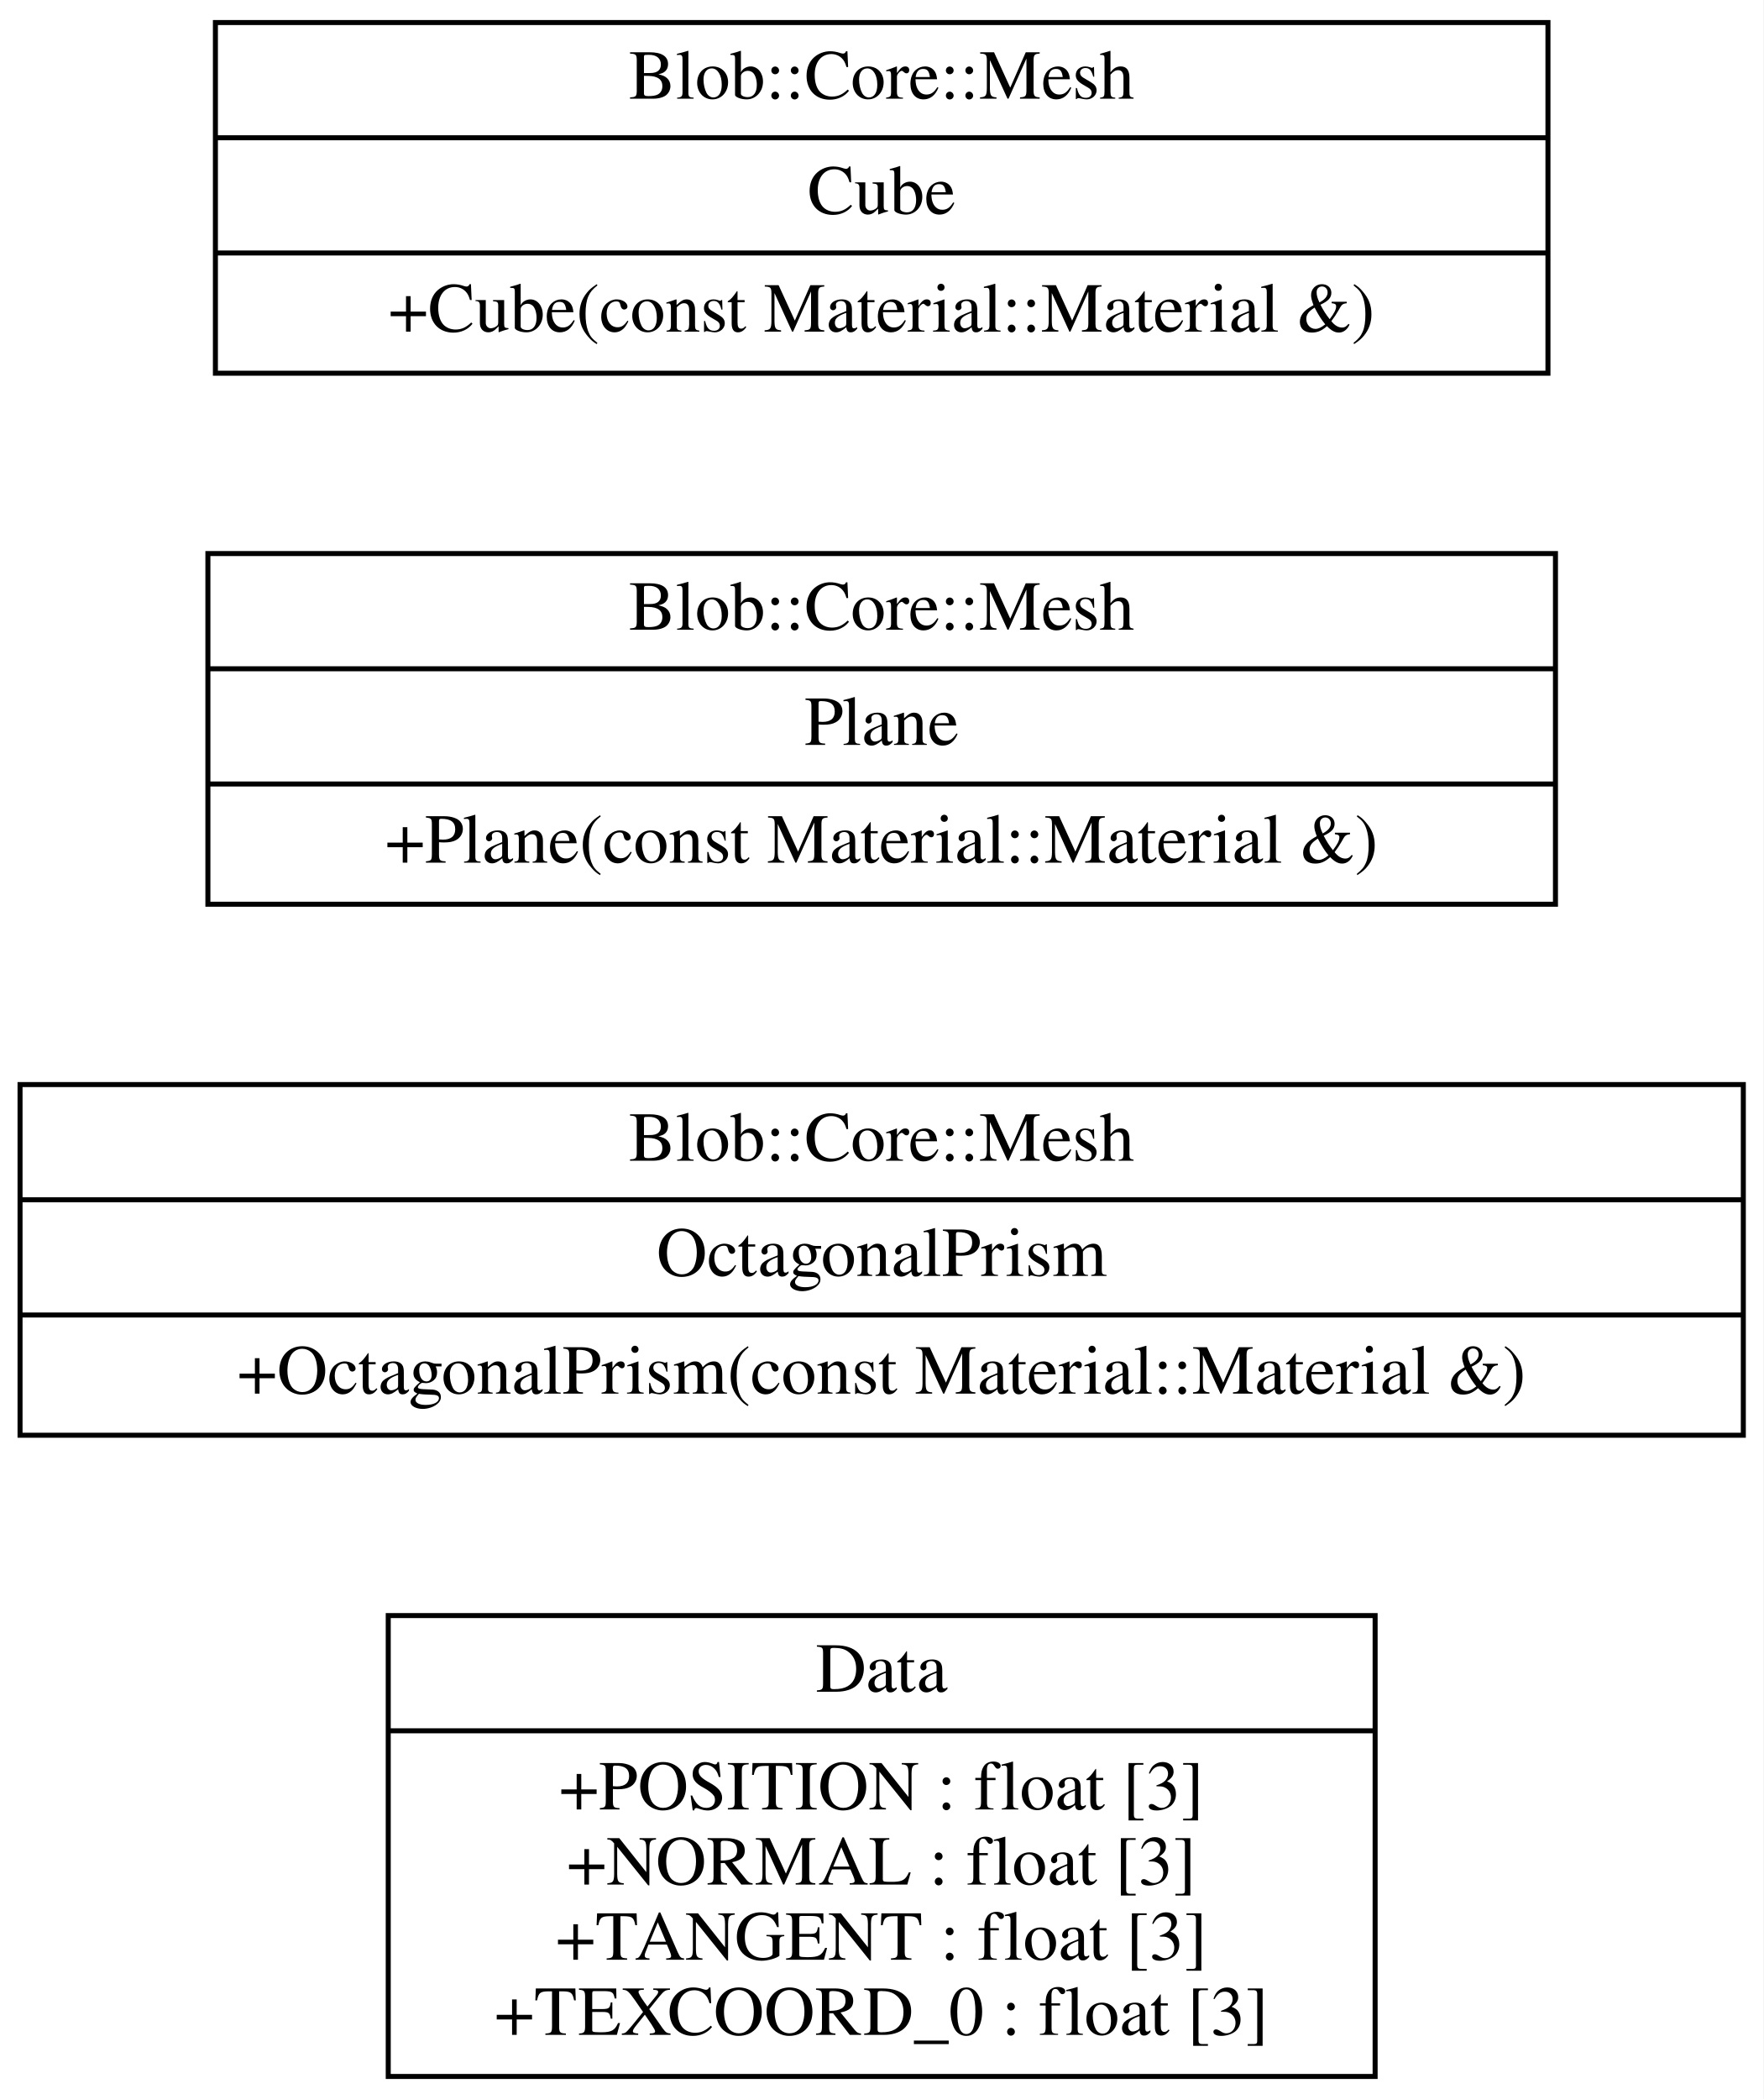
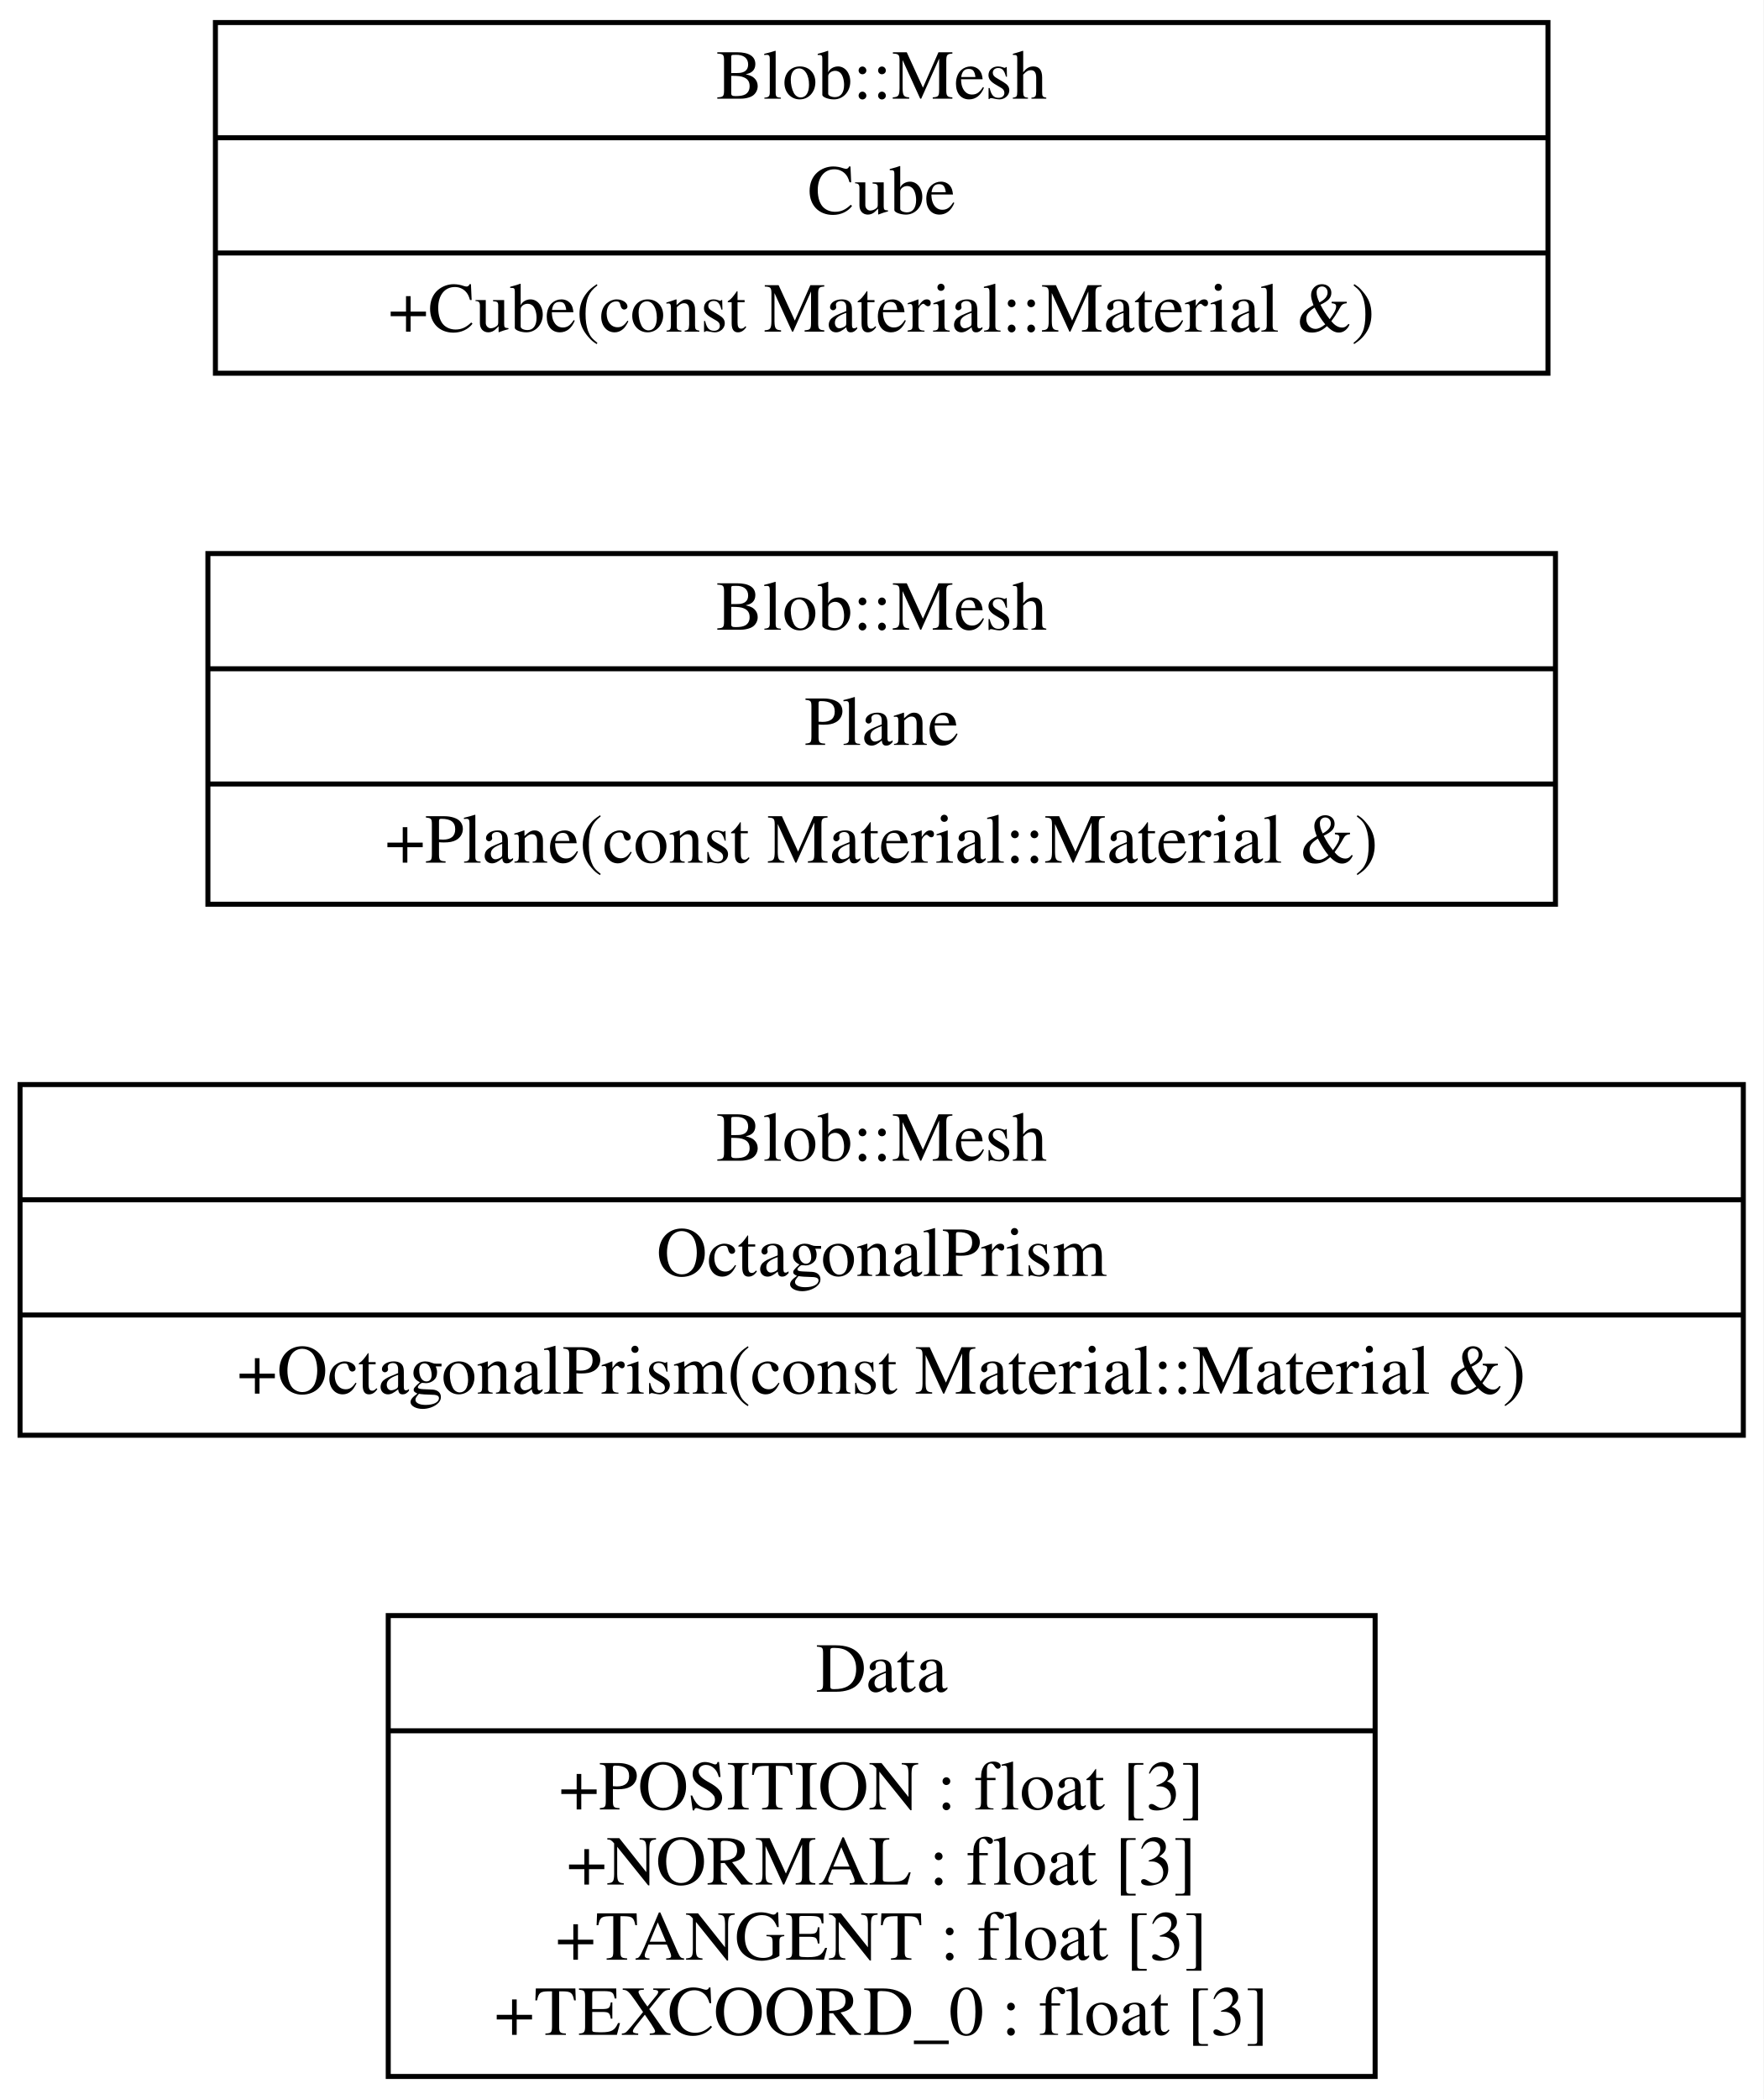
<svg xmlns="http://www.w3.org/2000/svg" width="352pt" height="419pt" viewBox="0.00 0.00 352.00 419.00">
  <g id="graph0" class="graph" transform="scale(1 1) rotate(0) translate(4 415)">
    <polygon fill="white" stroke="transparent" points="-4,4 -4,-415 348,-415 348,4 -4,4" />
    <g id="node1" class="node">
      <polygon fill="none" stroke="black" points="39,-340.5 39,-410.5 305,-410.5 305,-340.5 39,-340.5" />
-       <text text-anchor="middle" x="172" y="-395.3" font-family="Times,serif" font-size="14.00">Blob::Core::Mesh</text>
+       <text text-anchor="middle" x="172" y="-395.3" font-family="Times,serif" font-size="14.00">Blob::Mesh</text>
      <polyline fill="none" stroke="black" points="39,-387.5 305,-387.5 " />
      <text text-anchor="middle" x="172" y="-372.3" font-family="Times,serif" font-size="14.00">Cube</text>
      <polyline fill="none" stroke="black" points="39,-364.5 305,-364.5 " />
      <text text-anchor="middle" x="172" y="-348.8" font-family="Times,serif" font-size="14.00">+Cube(const Material::Material &amp;)</text>
    </g>
    <g id="node2" class="node">
      <polygon fill="none" stroke="black" points="37.5,-234.5 37.5,-304.5 306.5,-304.5 306.5,-234.5 37.5,-234.5" />
-       <text text-anchor="middle" x="172" y="-289.3" font-family="Times,serif" font-size="14.00">Blob::Core::Mesh</text>
+       <text text-anchor="middle" x="172" y="-289.3" font-family="Times,serif" font-size="14.00">Blob::Mesh</text>
      <polyline fill="none" stroke="black" points="37.5,-281.5 306.5,-281.5 " />
      <text text-anchor="middle" x="172" y="-266.3" font-family="Times,serif" font-size="14.00">Plane</text>
      <polyline fill="none" stroke="black" points="37.5,-258.5 306.5,-258.5 " />
      <text text-anchor="middle" x="172" y="-242.8" font-family="Times,serif" font-size="14.00">+Plane(const Material::Material &amp;)</text>
    </g>
    <g id="node3" class="node">
      <polygon fill="none" stroke="black" points="0,-128.5 0,-198.5 344,-198.5 344,-128.5 0,-128.5" />
-       <text text-anchor="middle" x="172" y="-183.3" font-family="Times,serif" font-size="14.00">Blob::Core::Mesh</text>
+       <text text-anchor="middle" x="172" y="-183.3" font-family="Times,serif" font-size="14.00">Blob::Mesh</text>
      <polyline fill="none" stroke="black" points="0,-175.5 344,-175.5 " />
      <text text-anchor="middle" x="172" y="-160.3" font-family="Times,serif" font-size="14.00">OctagonalPrism</text>
      <polyline fill="none" stroke="black" points="0,-152.5 344,-152.5 " />
      <text text-anchor="middle" x="172" y="-136.8" font-family="Times,serif" font-size="14.00">+OctagonalPrism(const Material::Material &amp;)</text>
    </g>
    <g id="node4" class="node">
      <polygon fill="none" stroke="black" points="73.5,-0.5 73.5,-92.5 270.5,-92.5 270.5,-0.5 73.5,-0.5" />
      <text text-anchor="middle" x="172" y="-77.3" font-family="Times,serif" font-size="14.00">Data</text>
      <polyline fill="none" stroke="black" points="73.5,-69.5 270.5,-69.5 " />
      <text text-anchor="middle" x="172" y="-53.8" font-family="Times,serif" font-size="14.00">+POSITION : float [3]</text>
      <text text-anchor="middle" x="172" y="-38.8" font-family="Times,serif" font-size="14.00">+NORMAL : float [3]</text>
      <text text-anchor="middle" x="172" y="-23.8" font-family="Times,serif" font-size="14.00">+TANGENT : float [3]</text>
      <text text-anchor="middle" x="172" y="-8.8" font-family="Times,serif" font-size="14.00">+TEXCOORD_0 : float [3]</text>
    </g>
  </g>
</svg>
